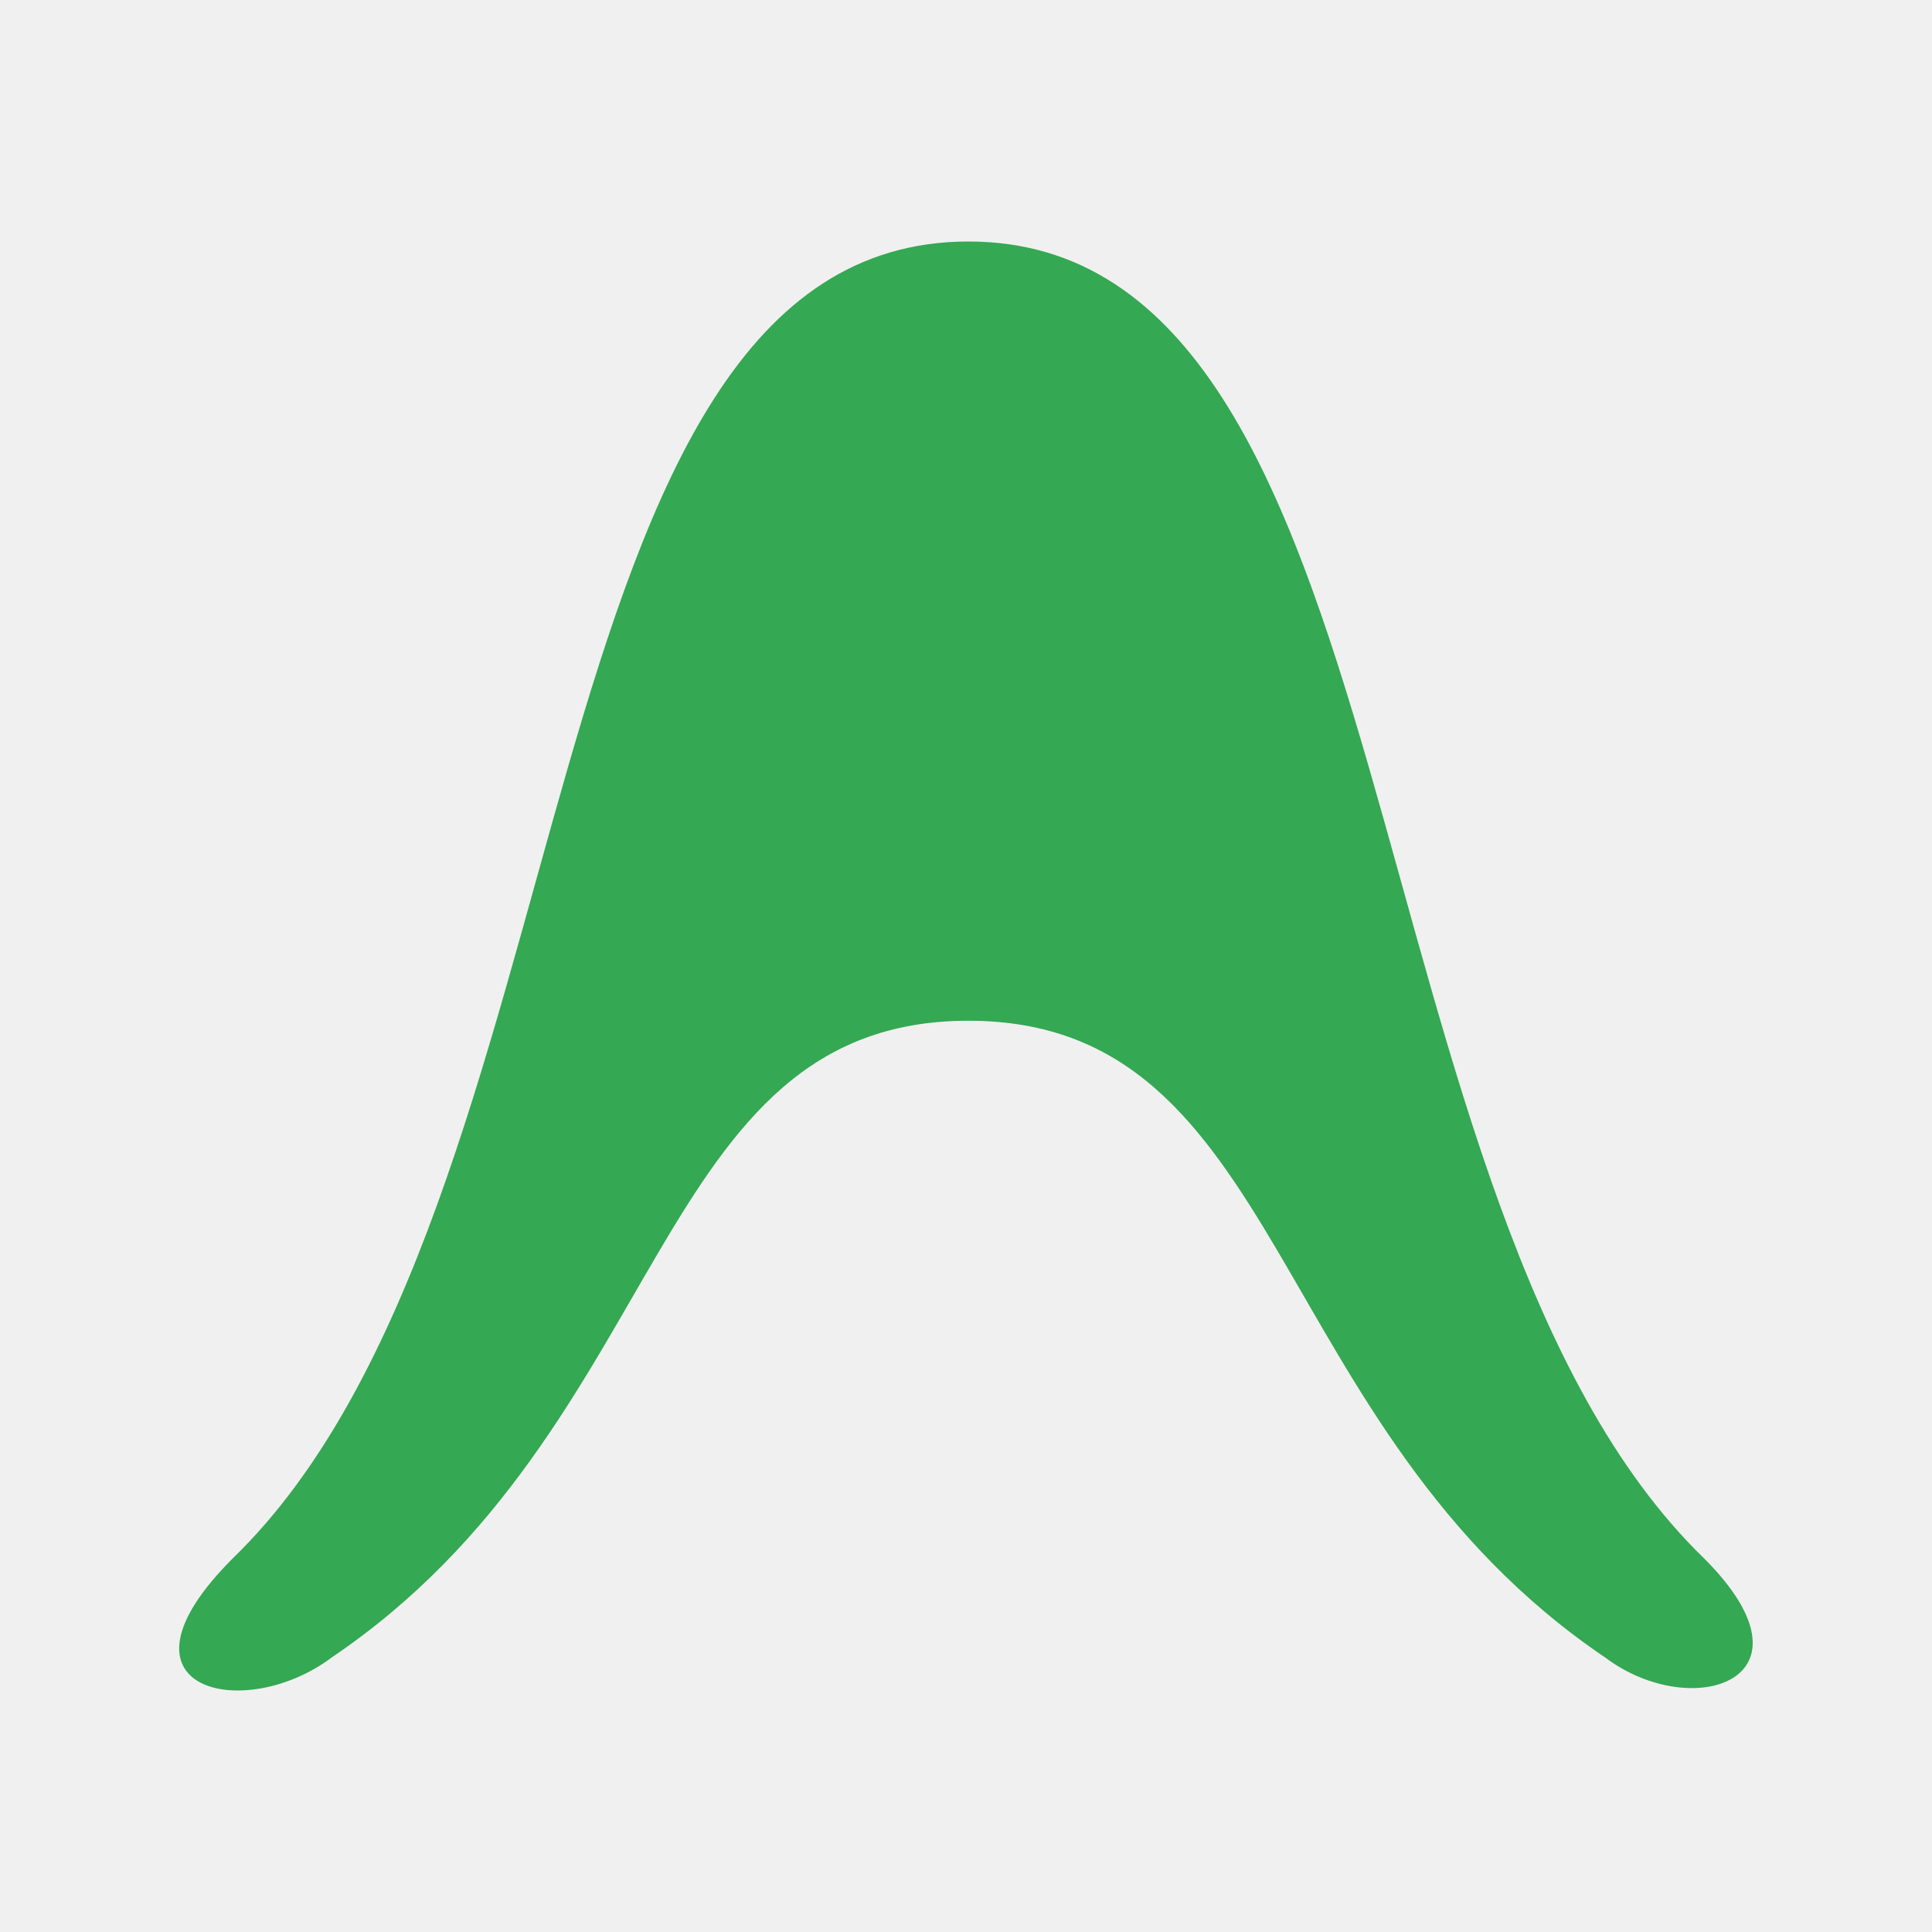
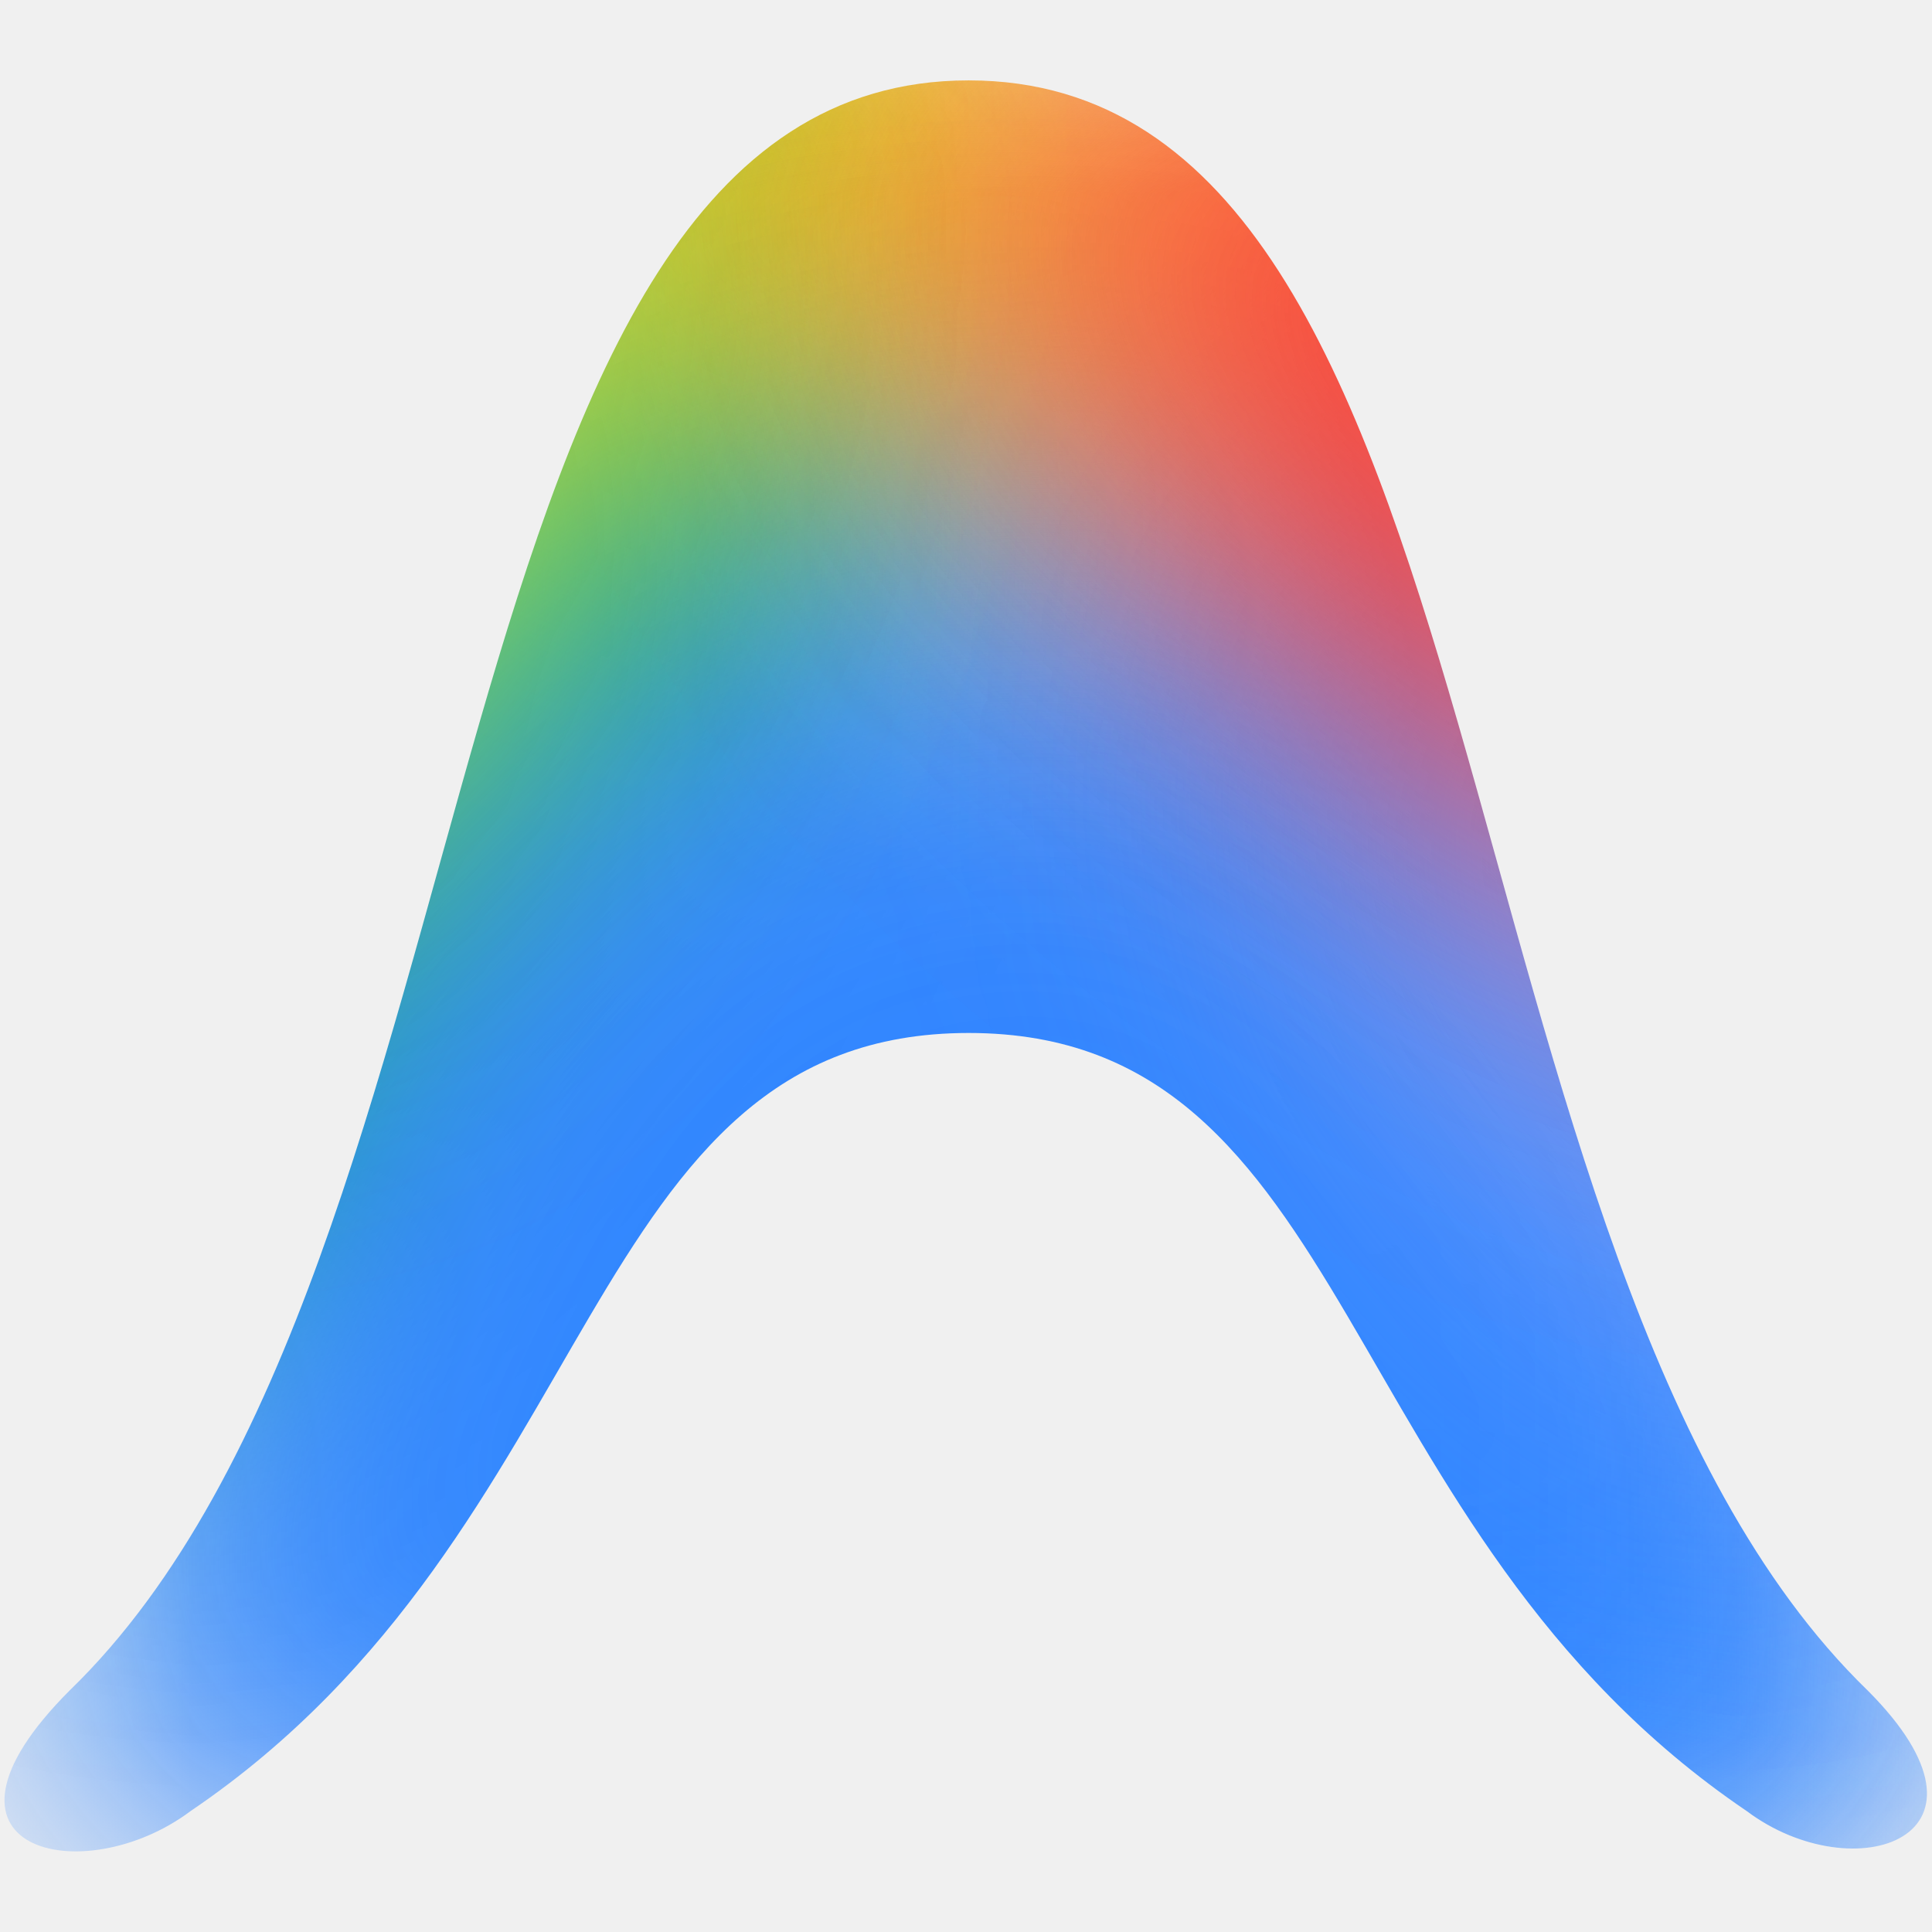
- <svg xmlns="http://www.w3.org/2000/svg" viewBox="0 0 24 24" fill="#34A853">
-   <path d="M19.94 20.59C21.03 21.41 22.67 20.86 21.17 19.36C16.67 15 17.62 3 12.03 3C6.44 3 7.39 15 2.89 19.36C1.25 21 3.03 21.41 4.12 20.59C8.35 17.73 8.07 12.68 12.03 12.68C15.99 12.68 15.71 17.73 19.94 20.59Z" />
+ <svg xmlns="http://www.w3.org/2000/svg" viewBox="13.75 14.95 84 84" fill="none">
+   <defs>
+     <filter id="ag-f0" x="2.493" y="-26.542" width="69.09" height="61.252" filterUnits="userSpaceOnUse" color-interpolation-filters="sRGB">
+       <feFlood flood-opacity="0" result="BackgroundImageFix" />
+       <feBlend mode="normal" in="SourceGraphic" in2="BackgroundImageFix" result="shape" />
+       <feGaussianBlur stdDeviation="3.89" />
+     </filter>
+     <filter id="ag-f1" x="28.752" y="-32.033" width="135.477" height="134.313" filterUnits="userSpaceOnUse" color-interpolation-filters="sRGB">
+       <feFlood flood-opacity="0" result="BackgroundImageFix" />
+       <feBlend mode="normal" in="SourceGraphic" in2="BackgroundImageFix" result="shape" />
+       <feGaussianBlur stdDeviation="18.808" />
+     </filter>
+     <filter id="ag-f2" x="-62.288" y="-21.925" width="142.637" height="127.18" filterUnits="userSpaceOnUse" color-interpolation-filters="sRGB">
+       <feFlood flood-opacity="0" result="BackgroundImageFix" />
+       <feBlend mode="normal" in="SourceGraphic" in2="BackgroundImageFix" result="shape" />
+       <feGaussianBlur stdDeviation="15.988" />
+     </filter>
+     <filter id="ag-f3" x="-62.288" y="-21.925" width="142.637" height="127.18" filterUnits="userSpaceOnUse" color-interpolation-filters="sRGB">
+       <feFlood flood-opacity="0" result="BackgroundImageFix" />
+       <feBlend mode="normal" in="SourceGraphic" in2="BackgroundImageFix" result="shape" />
+       <feGaussianBlur stdDeviation="15.988" />
+     </filter>
+     <filter id="ag-f4" x="-52.57" y="-20.835" width="127.582" height="127.452" filterUnits="userSpaceOnUse" color-interpolation-filters="sRGB">
+       <feFlood flood-opacity="0" result="BackgroundImageFix" />
+       <feBlend mode="normal" in="SourceGraphic" in2="BackgroundImageFix" result="shape" />
+       <feGaussianBlur stdDeviation="15.988" />
+     </filter>
+     <filter id="ag-f5" x="17.362" y="45.465" width="116.786" height="118.715" filterUnits="userSpaceOnUse" color-interpolation-filters="sRGB">
+       <feFlood flood-opacity="0" result="BackgroundImageFix" />
+       <feBlend mode="normal" in="SourceGraphic" in2="BackgroundImageFix" result="shape" />
+       <feGaussianBlur stdDeviation="15.194" />
+     </filter>
+     <filter id="ag-f6" x="-7.448" y="-60.474" width="125.303" height="122.858" filterUnits="userSpaceOnUse" color-interpolation-filters="sRGB">
+       <feFlood flood-opacity="0" result="BackgroundImageFix" />
+       <feBlend mode="normal" in="SourceGraphic" in2="BackgroundImageFix" result="shape" />
+       <feGaussianBlur stdDeviation="13.77" />
+     </filter>
+     <filter id="ag-f7" x="-27.709" y="13.36" width="157.119" height="162.029" filterUnits="userSpaceOnUse" color-interpolation-filters="sRGB">
+       <feFlood flood-opacity="0" result="BackgroundImageFix" />
+       <feBlend mode="normal" in="SourceGraphic" in2="BackgroundImageFix" result="shape" />
+       <feGaussianBlur stdDeviation="12.297" />
+     </filter>
+     <filter id="ag-f8" x="50.464" y="16.981" width="87.397" height="83.774" filterUnits="userSpaceOnUse" color-interpolation-filters="sRGB">
+       <feFlood flood-opacity="0" result="BackgroundImageFix" />
+       <feBlend mode="normal" in="SourceGraphic" in2="BackgroundImageFix" result="shape" />
+       <feGaussianBlur stdDeviation="11.004" />
+     </filter>
+     <filter id="ag-f9" x="34.26" y="-28.457" width="116.701" height="104.506" filterUnits="userSpaceOnUse" color-interpolation-filters="sRGB">
+       <feFlood flood-opacity="0" result="BackgroundImageFix" />
+       <feBlend mode="normal" in="SourceGraphic" in2="BackgroundImageFix" result="shape" />
+       <feGaussianBlur stdDeviation="9.294" />
+     </filter>
+     <filter id="ag-f10" x="-15.152" y="-15.949" width="77.294" height="91.076" filterUnits="userSpaceOnUse" color-interpolation-filters="sRGB">
+       <feFlood flood-opacity="0" result="BackgroundImageFix" />
+       <feBlend mode="normal" in="SourceGraphic" in2="BackgroundImageFix" result="shape" />
+       <feGaussianBlur stdDeviation="11.503" />
+     </filter>
+     <mask id="ag-mask" maskUnits="userSpaceOnUse" x="13" y="18" width="85" height="78" style="mask-type:alpha">
+       <path d="M89.699 93.695C94.366 97.195 101.366 94.862 94.949 88.445C75.699 69.778 79.782 18.445 55.866 18.445C31.949 18.445 36.032 69.778 16.782 88.445C9.783 95.445 17.366 97.195 22.032 93.695C40.116 81.445 38.949 59.862 55.866 59.862C72.782 59.862 71.616 81.445 89.699 93.695Z" fill="#FFFFFF" />
+     </mask>
+   </defs>
+   <g mask="url(#ag-mask)">
+     <g filter="url(#ag-f0)">
+       <ellipse cx="22.787" cy="26.81" rx="22.787" ry="26.81" transform="matrix(-0.112784 0.99362 -0.99362 -0.112781 66.2473 -15.5344)" fill="#FFE432" />
+     </g>
+     <g filter="url(#ag-f1)">
+       <ellipse cx="96.491" cy="35.123" rx="29.501" ry="30.149" transform="rotate(76.9243 96.491 35.1231)" fill="#FC413D" />
+     </g>
+     <g filter="url(#ag-f2)">
+       <ellipse cx="9.03" cy="41.665" rx="30.832" ry="39.942" transform="rotate(74.1257 9.02988 41.6647)" fill="#00B95C" />
+     </g>
+     <g filter="url(#ag-f3)">
+       <ellipse cx="9.03" cy="41.665" rx="30.832" ry="39.942" transform="rotate(74.1257 9.02988 41.6647)" fill="#00B95C" />
+     </g>
+     <g filter="url(#ag-f4)">
+       <ellipse cx="11.221" cy="42.892" rx="30.22" ry="33.27" transform="rotate(45.6065 11.2212 42.8915)" fill="#00B95C" />
+     </g>
+     <g filter="url(#ag-f5)">
+       <ellipse cx="75.755" cy="104.822" rx="29.018" ry="27.943" transform="rotate(76.9243 75.7546 104.822)" fill="#3186FF" />
+     </g>
+     <g filter="url(#ag-f6)">
+       <ellipse cx="33.566" cy="35.404" rx="33.566" ry="35.404" transform="matrix(-0.409539 0.912293 -0.912294 -0.409537 101.25 -15.1674)" fill="#FBBC04" />
+     </g>
+     <g filter="url(#ag-f7)">
+       <path d="M2.568 149.695C-15.812 142.48 15.599 83.116 23.409 63.22C31.22 43.324 52.451 33.045 70.831 40.26C89.211 47.475 110.996 87.216 103.185 107.112C95.374 127.008 20.948 156.91 2.568 149.695Z" fill="#3186FF" />
+     </g>
+     <g filter="url(#ag-f8)">
+       <path d="M113.934 75.808C109.013 81.551 96.172 78.622 85.253 69.267C74.334 59.911 69.47 47.671 74.391 41.928C79.312 36.185 92.153 39.114 103.072 48.469C113.991 57.825 118.855 70.065 113.934 75.808Z" fill="#749BFF" />
+     </g>
+     <g filter="url(#ag-f9)">
+       <ellipse cx="92.611" cy="23.796" rx="44.241" ry="27.502" transform="rotate(34.0763 92.611 23.7962)" fill="#FC413D" />
+     </g>
+     <g filter="url(#ag-f10)">
+       <ellipse cx="23.495" cy="29.589" rx="23.707" ry="13.787" transform="rotate(112.516 23.4949 29.5887)" fill="#FFEE48" />
+     </g>
+   </g>
</svg>
